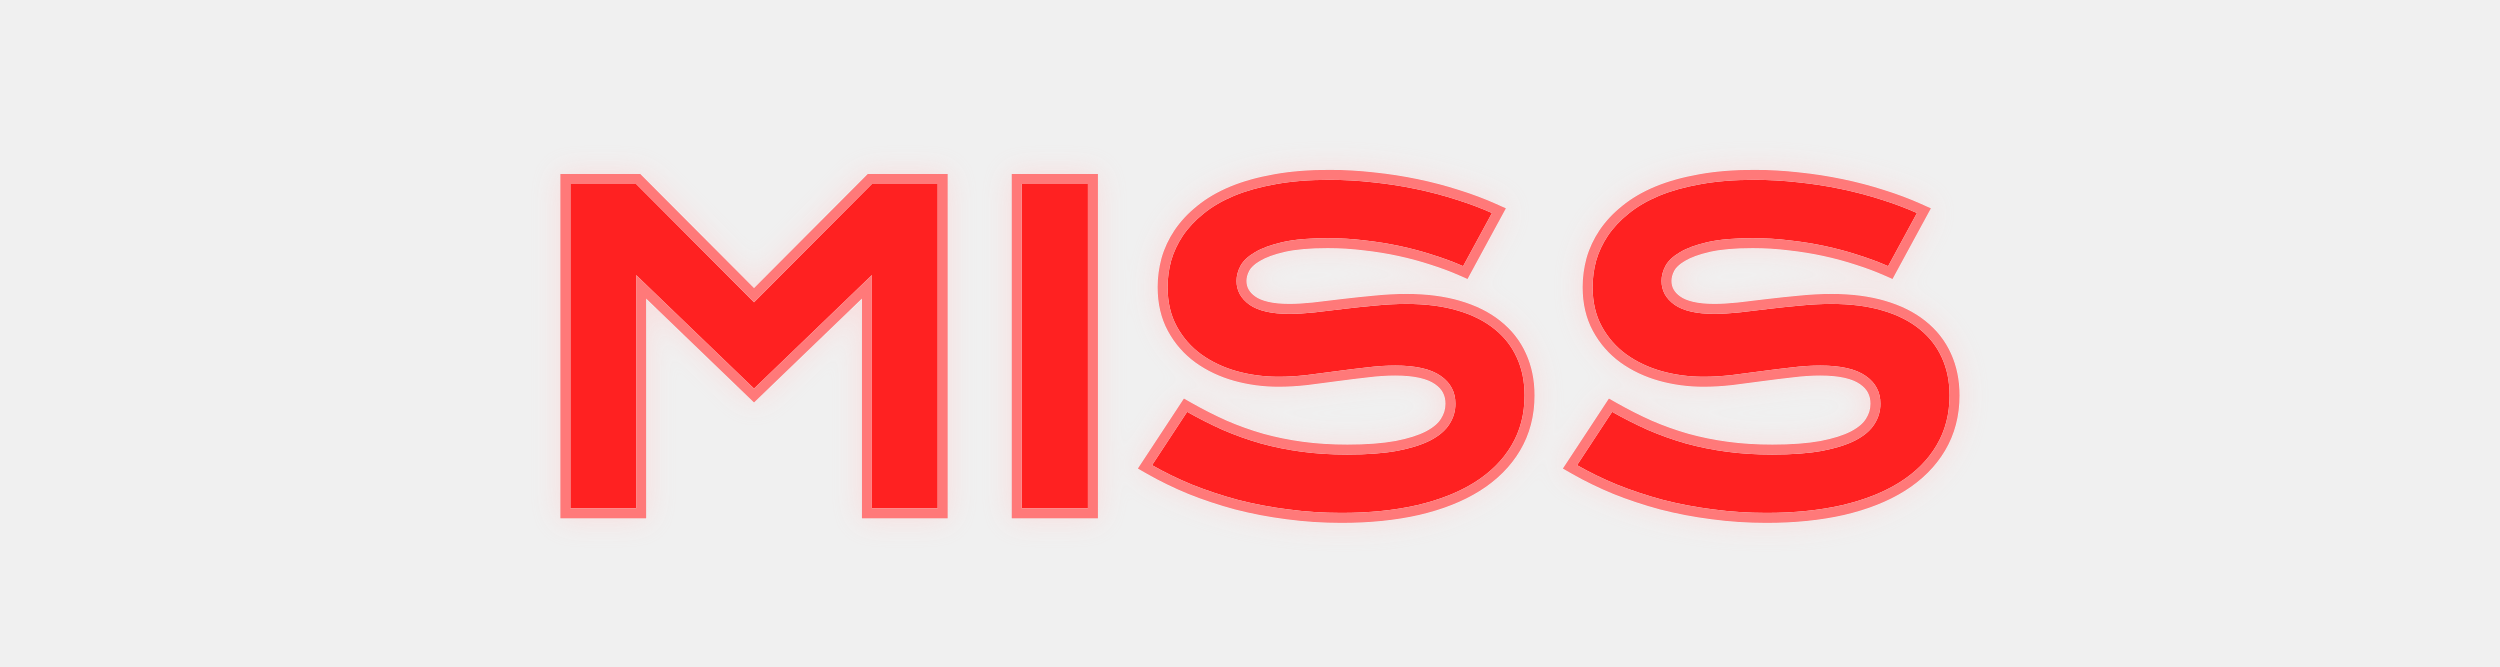
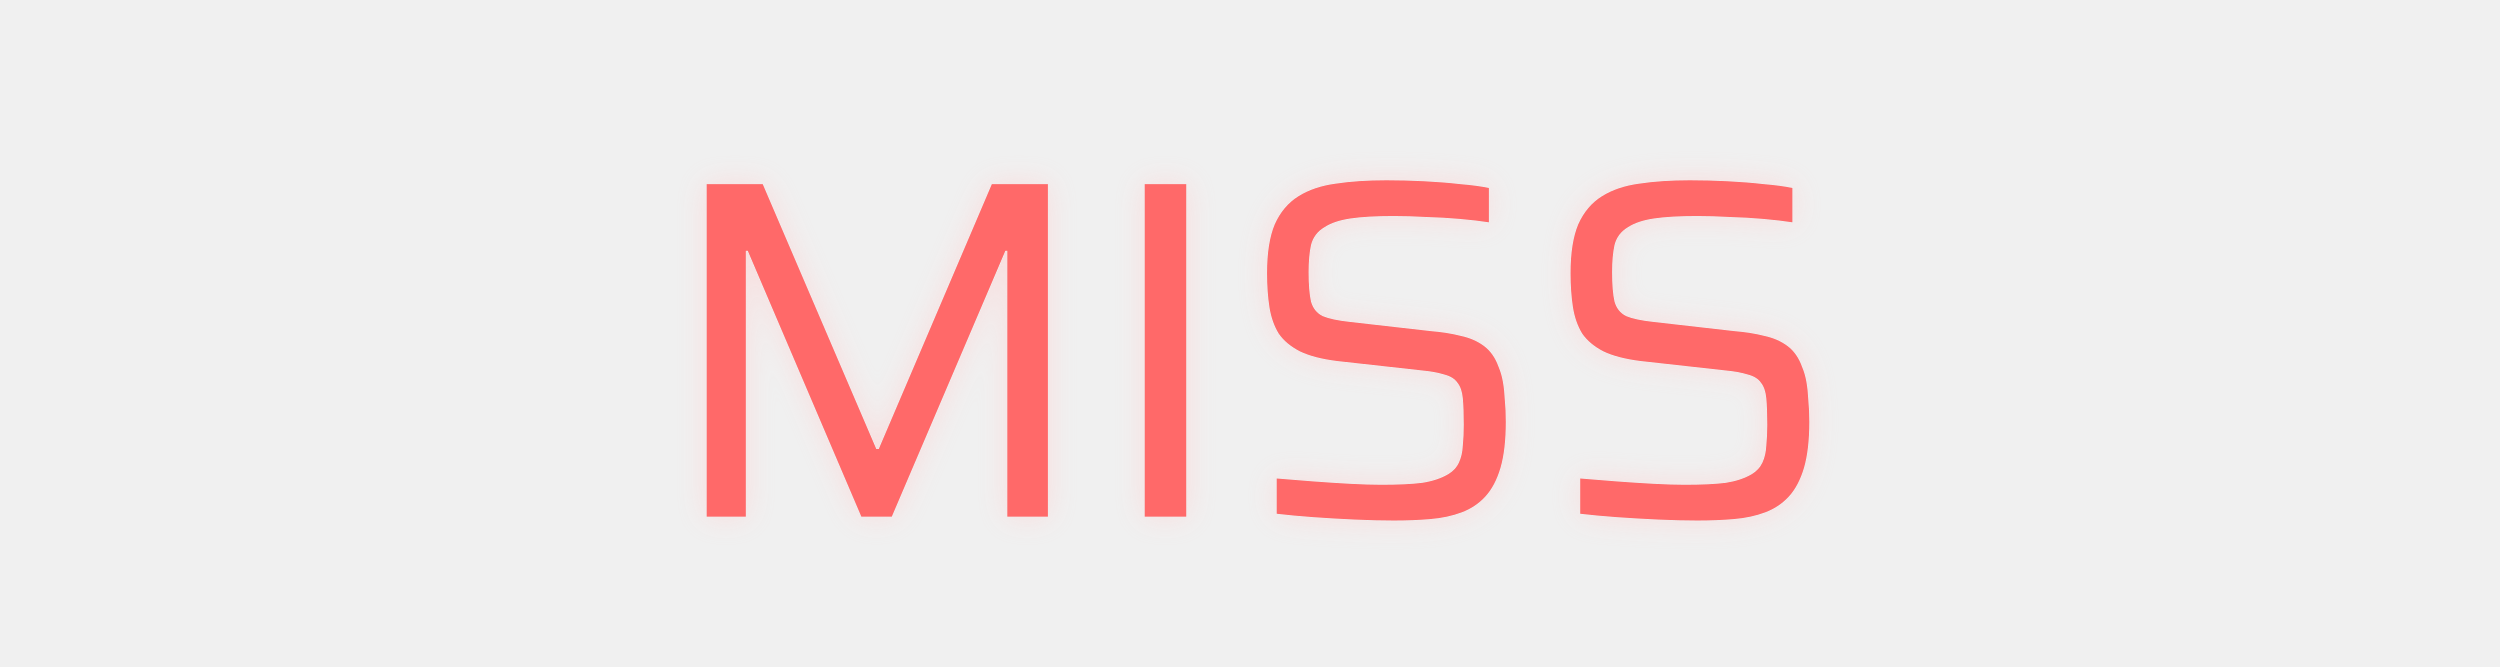
<svg xmlns="http://www.w3.org/2000/svg" width="300" height="80" viewBox="0 0 300 80" fill="none">
  <g filter="url(#filter0_d_149_18)">
-     <mask id="path-1-outside-1_149_18" maskUnits="userSpaceOnUse" x="67" y="20" width="169" height="43" fill="black">
-       <rect fill="white" x="67" y="20" width="169" height="43" />
-       <path d="M68.445 22.078H76.339L90.483 36.272L104.628 22.078H112.522V61H104.628V33.01L90.483 46.631L76.339 33.01V61H68.445V22.078ZM122.607 22.078H130.551V61H122.607V22.078ZM142.455 49.42C143.866 50.217 145.293 50.94 146.738 51.587C148.199 52.218 149.709 52.757 151.27 53.206C152.831 53.637 154.466 53.969 156.176 54.202C157.902 54.434 159.737 54.55 161.679 54.55C164.02 54.55 166.012 54.401 167.656 54.102C169.299 53.787 170.636 53.363 171.665 52.832C172.711 52.284 173.466 51.637 173.931 50.89C174.413 50.143 174.653 49.329 174.653 48.449C174.653 47.038 174.064 45.926 172.885 45.112C171.707 44.282 169.889 43.867 167.432 43.867C166.353 43.867 165.215 43.942 164.02 44.091C162.825 44.224 161.613 44.373 160.384 44.54C159.172 44.706 157.969 44.863 156.773 45.013C155.595 45.145 154.482 45.212 153.437 45.212C151.693 45.212 150.017 44.988 148.406 44.54C146.812 44.091 145.393 43.419 144.148 42.523C142.919 41.626 141.94 40.505 141.209 39.161C140.479 37.816 140.114 36.247 140.114 34.454C140.114 33.392 140.255 32.337 140.537 31.291C140.836 30.246 141.301 29.25 141.932 28.303C142.579 27.34 143.409 26.452 144.422 25.639C145.435 24.809 146.655 24.095 148.083 23.497C149.527 22.899 151.187 22.435 153.063 22.102C154.956 21.754 157.105 21.58 159.513 21.58C161.256 21.58 163.007 21.679 164.767 21.878C166.527 22.061 168.237 22.327 169.897 22.675C171.574 23.024 173.184 23.447 174.728 23.945C176.272 24.427 177.708 24.966 179.036 25.564L175.575 31.939C174.479 31.457 173.3 31.018 172.039 30.619C170.777 30.204 169.457 29.847 168.079 29.548C166.701 29.25 165.273 29.017 163.796 28.851C162.335 28.669 160.841 28.577 159.313 28.577C157.139 28.577 155.346 28.735 153.935 29.05C152.54 29.366 151.428 29.773 150.598 30.27C149.768 30.752 149.187 31.3 148.854 31.914C148.539 32.512 148.381 33.109 148.381 33.707C148.381 34.869 148.904 35.824 149.95 36.571C150.996 37.301 152.59 37.666 154.731 37.666C155.595 37.666 156.583 37.608 157.695 37.492C158.824 37.359 160.002 37.218 161.231 37.069C162.476 36.919 163.738 36.787 165.016 36.67C166.311 36.538 167.564 36.471 168.776 36.471C171.067 36.471 173.093 36.728 174.853 37.243C176.629 37.758 178.115 38.497 179.31 39.459C180.505 40.406 181.41 41.56 182.024 42.921C182.639 44.266 182.946 45.776 182.946 47.453C182.946 49.694 182.423 51.695 181.377 53.455C180.348 55.198 178.87 56.675 176.944 57.887C175.035 59.083 172.728 59.996 170.021 60.627C167.315 61.241 164.302 61.548 160.982 61.548C158.791 61.548 156.649 61.407 154.557 61.124C152.465 60.859 150.457 60.477 148.531 59.979C146.622 59.464 144.795 58.858 143.052 58.161C141.326 57.447 139.724 56.667 138.246 55.82L142.455 49.42ZM193.455 49.42C194.866 50.217 196.293 50.94 197.738 51.587C199.199 52.218 200.709 52.757 202.27 53.206C203.831 53.637 205.466 53.969 207.176 54.202C208.902 54.434 210.737 54.55 212.679 54.55C215.02 54.55 217.012 54.401 218.656 54.102C220.299 53.787 221.636 53.363 222.665 52.832C223.711 52.284 224.466 51.637 224.931 50.89C225.413 50.143 225.653 49.329 225.653 48.449C225.653 47.038 225.064 45.926 223.885 45.112C222.707 44.282 220.889 43.867 218.432 43.867C217.353 43.867 216.215 43.942 215.02 44.091C213.825 44.224 212.613 44.373 211.384 44.54C210.172 44.706 208.969 44.863 207.773 45.013C206.595 45.145 205.482 45.212 204.437 45.212C202.693 45.212 201.017 44.988 199.406 44.54C197.812 44.091 196.393 43.419 195.148 42.523C193.919 41.626 192.94 40.505 192.209 39.161C191.479 37.816 191.114 36.247 191.114 34.454C191.114 33.392 191.255 32.337 191.537 31.291C191.836 30.246 192.301 29.25 192.932 28.303C193.579 27.34 194.409 26.452 195.422 25.639C196.435 24.809 197.655 24.095 199.083 23.497C200.527 22.899 202.187 22.435 204.063 22.102C205.956 21.754 208.105 21.58 210.513 21.58C212.256 21.58 214.007 21.679 215.767 21.878C217.527 22.061 219.237 22.327 220.897 22.675C222.574 23.024 224.184 23.447 225.728 23.945C227.272 24.427 228.708 24.966 230.036 25.564L226.575 31.939C225.479 31.457 224.3 31.018 223.039 30.619C221.777 30.204 220.457 29.847 219.079 29.548C217.701 29.25 216.273 29.017 214.796 28.851C213.335 28.669 211.841 28.577 210.313 28.577C208.139 28.577 206.346 28.735 204.935 29.05C203.54 29.366 202.428 29.773 201.598 30.27C200.768 30.752 200.187 31.3 199.854 31.914C199.539 32.512 199.381 33.109 199.381 33.707C199.381 34.869 199.904 35.824 200.95 36.571C201.996 37.301 203.59 37.666 205.731 37.666C206.595 37.666 207.583 37.608 208.695 37.492C209.824 37.359 211.002 37.218 212.231 37.069C213.476 36.919 214.738 36.787 216.016 36.67C217.311 36.538 218.564 36.471 219.776 36.471C222.067 36.471 224.093 36.728 225.853 37.243C227.629 37.758 229.115 38.497 230.31 39.459C231.505 40.406 232.41 41.56 233.024 42.921C233.639 44.266 233.946 45.776 233.946 47.453C233.946 49.694 233.423 51.695 232.377 53.455C231.348 55.198 229.87 56.675 227.944 57.887C226.035 59.083 223.728 59.996 221.021 60.627C218.315 61.241 215.302 61.548 211.982 61.548C209.791 61.548 207.649 61.407 205.557 61.124C203.465 60.859 201.457 60.477 199.531 59.979C197.622 59.464 195.795 58.858 194.052 58.161C192.326 57.447 190.724 56.667 189.246 55.82L193.455 49.42Z" />
-     </mask>
-     <path d="M68.445 22.078H76.339L90.483 36.272L104.628 22.078H112.522V61H104.628V33.01L90.483 46.631L76.339 33.01V61H68.445V22.078ZM122.607 22.078H130.551V61H122.607V22.078ZM142.455 49.42C143.866 50.217 145.293 50.94 146.738 51.587C148.199 52.218 149.709 52.757 151.27 53.206C152.831 53.637 154.466 53.969 156.176 54.202C157.902 54.434 159.737 54.55 161.679 54.55C164.02 54.55 166.012 54.401 167.656 54.102C169.299 53.787 170.636 53.363 171.665 52.832C172.711 52.284 173.466 51.637 173.931 50.89C174.413 50.143 174.653 49.329 174.653 48.449C174.653 47.038 174.064 45.926 172.885 45.112C171.707 44.282 169.889 43.867 167.432 43.867C166.353 43.867 165.215 43.942 164.02 44.091C162.825 44.224 161.613 44.373 160.384 44.54C159.172 44.706 157.969 44.863 156.773 45.013C155.595 45.145 154.482 45.212 153.437 45.212C151.693 45.212 150.017 44.988 148.406 44.54C146.812 44.091 145.393 43.419 144.148 42.523C142.919 41.626 141.94 40.505 141.209 39.161C140.479 37.816 140.114 36.247 140.114 34.454C140.114 33.392 140.255 32.337 140.537 31.291C140.836 30.246 141.301 29.25 141.932 28.303C142.579 27.34 143.409 26.452 144.422 25.639C145.435 24.809 146.655 24.095 148.083 23.497C149.527 22.899 151.187 22.435 153.063 22.102C154.956 21.754 157.105 21.58 159.513 21.58C161.256 21.58 163.007 21.679 164.767 21.878C166.527 22.061 168.237 22.327 169.897 22.675C171.574 23.024 173.184 23.447 174.728 23.945C176.272 24.427 177.708 24.966 179.036 25.564L175.575 31.939C174.479 31.457 173.3 31.018 172.039 30.619C170.777 30.204 169.457 29.847 168.079 29.548C166.701 29.25 165.273 29.017 163.796 28.851C162.335 28.669 160.841 28.577 159.313 28.577C157.139 28.577 155.346 28.735 153.935 29.05C152.54 29.366 151.428 29.773 150.598 30.27C149.768 30.752 149.187 31.3 148.854 31.914C148.539 32.512 148.381 33.109 148.381 33.707C148.381 34.869 148.904 35.824 149.95 36.571C150.996 37.301 152.59 37.666 154.731 37.666C155.595 37.666 156.583 37.608 157.695 37.492C158.824 37.359 160.002 37.218 161.231 37.069C162.476 36.919 163.738 36.787 165.016 36.67C166.311 36.538 167.564 36.471 168.776 36.471C171.067 36.471 173.093 36.728 174.853 37.243C176.629 37.758 178.115 38.497 179.31 39.459C180.505 40.406 181.41 41.56 182.024 42.921C182.639 44.266 182.946 45.776 182.946 47.453C182.946 49.694 182.423 51.695 181.377 53.455C180.348 55.198 178.87 56.675 176.944 57.887C175.035 59.083 172.728 59.996 170.021 60.627C167.315 61.241 164.302 61.548 160.982 61.548C158.791 61.548 156.649 61.407 154.557 61.124C152.465 60.859 150.457 60.477 148.531 59.979C146.622 59.464 144.795 58.858 143.052 58.161C141.326 57.447 139.724 56.667 138.246 55.82L142.455 49.42ZM193.455 49.42C194.866 50.217 196.293 50.94 197.738 51.587C199.199 52.218 200.709 52.757 202.27 53.206C203.831 53.637 205.466 53.969 207.176 54.202C208.902 54.434 210.737 54.55 212.679 54.55C215.02 54.55 217.012 54.401 218.656 54.102C220.299 53.787 221.636 53.363 222.665 52.832C223.711 52.284 224.466 51.637 224.931 50.89C225.413 50.143 225.653 49.329 225.653 48.449C225.653 47.038 225.064 45.926 223.885 45.112C222.707 44.282 220.889 43.867 218.432 43.867C217.353 43.867 216.215 43.942 215.02 44.091C213.825 44.224 212.613 44.373 211.384 44.54C210.172 44.706 208.969 44.863 207.773 45.013C206.595 45.145 205.482 45.212 204.437 45.212C202.693 45.212 201.017 44.988 199.406 44.54C197.812 44.091 196.393 43.419 195.148 42.523C193.919 41.626 192.94 40.505 192.209 39.161C191.479 37.816 191.114 36.247 191.114 34.454C191.114 33.392 191.255 32.337 191.537 31.291C191.836 30.246 192.301 29.25 192.932 28.303C193.579 27.34 194.409 26.452 195.422 25.639C196.435 24.809 197.655 24.095 199.083 23.497C200.527 22.899 202.187 22.435 204.063 22.102C205.956 21.754 208.105 21.58 210.513 21.58C212.256 21.58 214.007 21.679 215.767 21.878C217.527 22.061 219.237 22.327 220.897 22.675C222.574 23.024 224.184 23.447 225.728 23.945C227.272 24.427 228.708 24.966 230.036 25.564L226.575 31.939C225.479 31.457 224.3 31.018 223.039 30.619C221.777 30.204 220.457 29.847 219.079 29.548C217.701 29.25 216.273 29.017 214.796 28.851C213.335 28.669 211.841 28.577 210.313 28.577C208.139 28.577 206.346 28.735 204.935 29.05C203.54 29.366 202.428 29.773 201.598 30.27C200.768 30.752 200.187 31.3 199.854 31.914C199.539 32.512 199.381 33.109 199.381 33.707C199.381 34.869 199.904 35.824 200.95 36.571C201.996 37.301 203.59 37.666 205.731 37.666C206.595 37.666 207.583 37.608 208.695 37.492C209.824 37.359 211.002 37.218 212.231 37.069C213.476 36.919 214.738 36.787 216.016 36.67C217.311 36.538 218.564 36.471 219.776 36.471C222.067 36.471 224.093 36.728 225.853 37.243C227.629 37.758 229.115 38.497 230.31 39.459C231.505 40.406 232.41 41.56 233.024 42.921C233.639 44.266 233.946 45.776 233.946 47.453C233.946 49.694 233.423 51.695 232.377 53.455C231.348 55.198 229.87 56.675 227.944 57.887C226.035 59.083 223.728 59.996 221.021 60.627C218.315 61.241 215.302 61.548 211.982 61.548C209.791 61.548 207.649 61.407 205.557 61.124C203.465 60.859 201.457 60.477 199.531 59.979C197.622 59.464 195.795 58.858 194.052 58.161C192.326 57.447 190.724 56.667 189.246 55.82L193.455 49.42Z" fill="#FF2121" />
-     <path d="M68.445 22.078V20.878H67.245V22.078H68.445ZM76.339 22.078L77.189 21.231L76.837 20.878H76.339V22.078ZM90.483 36.272L89.633 37.119L90.483 37.972L91.333 37.119L90.483 36.272ZM104.628 22.078V20.878H104.13L103.778 21.231L104.628 22.078ZM112.522 22.078H113.722V20.878H112.522V22.078ZM112.522 61V62.2H113.722V61H112.522ZM104.628 61H103.428V62.2H104.628V61ZM104.628 33.01H105.828V30.188L103.796 32.145L104.628 33.01ZM90.483 46.631L89.651 47.496L90.483 48.297L91.316 47.496L90.483 46.631ZM76.339 33.01L77.171 32.145L75.139 30.188V33.01H76.339ZM76.339 61V62.2H77.539V61H76.339ZM68.445 61H67.245V62.2H68.445V61ZM68.445 22.078V23.278H76.339V22.078V20.878H68.445V22.078ZM76.339 22.078L75.489 22.925L89.633 37.119L90.483 36.272L91.333 35.425L77.189 21.231L76.339 22.078ZM90.483 36.272L91.333 37.119L105.478 22.925L104.628 22.078L103.778 21.231L89.633 35.425L90.483 36.272ZM104.628 22.078V23.278H112.522V22.078V20.878H104.628V22.078ZM112.522 22.078H111.322V61H112.522H113.722V22.078H112.522ZM112.522 61V59.8H104.628V61V62.2H112.522V61ZM104.628 61H105.828V33.01H104.628H103.428V61H104.628ZM104.628 33.01L103.796 32.145L89.651 45.767L90.483 46.631L91.316 47.496L105.46 33.874L104.628 33.01ZM90.483 46.631L91.316 45.767L77.171 32.145L76.339 33.01L75.507 33.874L89.651 47.496L90.483 46.631ZM76.339 33.01H75.139V61H76.339H77.539V33.01H76.339ZM76.339 61V59.8H68.445V61V62.2H76.339V61ZM68.445 61H69.645V22.078H68.445H67.245V61H68.445ZM122.607 22.078V20.878H121.407V22.078H122.607ZM130.551 22.078H131.751V20.878H130.551V22.078ZM130.551 61V62.2H131.751V61H130.551ZM122.607 61H121.407V62.2H122.607V61ZM122.607 22.078V23.278H130.551V22.078V20.878H122.607V22.078ZM130.551 22.078H129.351V61H130.551H131.751V22.078H130.551ZM130.551 61V59.8H122.607V61V62.2H130.551V61ZM122.607 61H123.807V22.078H122.607H121.407V61H122.607ZM142.455 49.42L143.045 48.376L142.068 47.824L141.452 48.761L142.455 49.42ZM146.738 51.587L146.247 52.682L146.254 52.685L146.262 52.689L146.738 51.587ZM151.27 53.206L150.939 54.359L150.95 54.362L151.27 53.206ZM156.176 54.202L156.014 55.391L156.016 55.391L156.176 54.202ZM167.656 54.102L167.87 55.283L167.882 55.281L167.656 54.102ZM171.665 52.832L172.215 53.898L172.222 53.895L171.665 52.832ZM173.931 50.89L172.922 50.24L172.917 50.248L172.912 50.256L173.931 50.89ZM172.885 45.112L172.194 46.093L172.204 46.1L172.885 45.112ZM164.02 44.091L164.153 45.284L164.161 45.283L164.169 45.282L164.02 44.091ZM160.384 44.54L160.224 43.35L160.221 43.351L160.384 44.54ZM156.773 45.013L156.908 46.205L156.915 46.204L156.922 46.203L156.773 45.013ZM148.406 44.54L148.081 45.695L148.084 45.696L148.406 44.54ZM144.148 42.523L143.441 43.492L143.447 43.496L144.148 42.523ZM140.537 31.291L139.383 30.962L139.381 30.97L139.379 30.979L140.537 31.291ZM141.932 28.303L140.936 27.634L140.933 27.638L141.932 28.303ZM144.422 25.639L145.173 26.574L145.183 26.567L144.422 25.639ZM148.083 23.497L147.624 22.388L147.619 22.39L148.083 23.497ZM153.063 22.102L153.272 23.284L153.28 23.283L153.063 22.102ZM164.767 21.878L164.632 23.071L164.643 23.072L164.767 21.878ZM169.897 22.675L169.65 23.85L169.653 23.85L169.897 22.675ZM174.728 23.945L174.36 25.087L174.371 25.091L174.728 23.945ZM179.036 25.564L180.091 26.137L180.708 25L179.529 24.47L179.036 25.564ZM175.575 31.939L175.092 33.038L176.103 33.482L176.629 32.512L175.575 31.939ZM172.039 30.619L171.664 31.759L171.67 31.761L171.677 31.763L172.039 30.619ZM163.796 28.851L163.647 30.042L163.654 30.043L163.662 30.044L163.796 28.851ZM153.935 29.05L153.673 27.879L153.67 27.88L153.935 29.05ZM150.598 30.27L151.2 31.308L151.207 31.304L151.215 31.299L150.598 30.27ZM148.854 31.914L147.799 31.343L147.793 31.354L148.854 31.914ZM149.95 36.571L149.253 37.547L149.263 37.555L149.95 36.571ZM157.695 37.492L157.82 38.686L157.827 38.685L157.835 38.684L157.695 37.492ZM161.231 37.069L161.088 35.877L161.086 35.878L161.231 37.069ZM165.016 36.67L165.125 37.866L165.139 37.864L165.016 36.67ZM174.853 37.243L174.516 38.395L174.519 38.396L174.853 37.243ZM179.31 39.459L178.557 40.394L178.565 40.4L179.31 39.459ZM182.024 42.921L180.931 43.414L180.933 43.419L182.024 42.921ZM181.377 53.455L180.345 52.842L180.344 52.844L181.377 53.455ZM176.944 57.887L177.581 58.904L177.583 58.903L176.944 57.887ZM170.021 60.627L170.287 61.797L170.294 61.795L170.021 60.627ZM154.557 61.124L154.718 59.935L154.708 59.934L154.557 61.124ZM148.531 59.979L148.218 61.138L148.23 61.141L148.531 59.979ZM143.052 58.161L142.594 59.27L142.607 59.275L143.052 58.161ZM138.246 55.82L137.243 55.161L136.542 56.227L137.649 56.861L138.246 55.82ZM142.455 49.42L141.865 50.465C143.307 51.28 144.768 52.019 146.247 52.682L146.738 51.587L147.229 50.492C145.819 49.86 144.424 49.155 143.045 48.376L142.455 49.42ZM146.738 51.587L146.262 52.689C147.771 53.34 149.33 53.897 150.939 54.359L151.27 53.206L151.601 52.052C150.089 51.618 148.627 51.095 147.214 50.485L146.738 51.587ZM151.27 53.206L150.95 54.362C152.566 54.809 154.254 55.151 156.014 55.391L156.176 54.202L156.337 53.013C154.677 52.787 153.095 52.465 151.59 52.049L151.27 53.206ZM156.176 54.202L156.016 55.391C157.801 55.631 159.689 55.75 161.679 55.75V54.55V53.35C159.784 53.35 158.004 53.237 156.336 53.012L156.176 54.202ZM161.679 54.55V55.75C164.066 55.75 166.134 55.598 167.87 55.283L167.656 54.102L167.441 52.921C165.89 53.203 163.974 53.35 161.679 53.35V54.55ZM167.656 54.102L167.882 55.281C169.593 54.952 171.05 54.5 172.215 53.898L171.665 52.832L171.115 51.766C170.222 52.227 169.006 52.621 167.43 52.924L167.656 54.102ZM171.665 52.832L172.222 53.895C173.395 53.281 174.34 52.504 174.95 51.524L173.931 50.89L172.912 50.256C172.593 50.769 172.027 51.288 171.108 51.769L171.665 52.832ZM173.931 50.89L174.94 51.54C175.545 50.601 175.853 49.562 175.853 48.449H174.653H173.453C173.453 49.096 173.28 49.684 172.922 50.24L173.931 50.89ZM174.653 48.449H175.853C175.853 46.637 175.064 45.158 173.567 44.125L172.885 45.112L172.204 46.1C173.064 46.693 173.453 47.44 173.453 48.449H174.653ZM172.885 45.112L173.576 44.131C172.097 43.09 169.98 42.667 167.432 42.667V43.867V45.067C169.797 45.067 171.316 45.475 172.194 46.093L172.885 45.112ZM167.432 43.867V42.667C166.297 42.667 165.11 42.746 163.871 42.901L164.02 44.091L164.169 45.282C165.32 45.138 166.408 45.067 167.432 45.067V43.867ZM164.02 44.091L163.888 42.899C162.682 43.032 161.461 43.183 160.224 43.35L160.384 44.54L160.545 45.729C161.764 45.564 162.967 45.416 164.153 45.284L164.02 44.091ZM160.384 44.54L160.221 43.351C159.014 43.516 157.815 43.673 156.625 43.822L156.773 45.013L156.922 46.203C158.122 46.053 159.331 45.895 160.547 45.728L160.384 44.54ZM156.773 45.013L156.639 43.82C155.499 43.949 154.432 44.012 153.437 44.012V45.212V46.412C154.533 46.412 155.69 46.342 156.908 46.205L156.773 45.013ZM153.437 45.212V44.012C151.797 44.012 150.229 43.801 148.728 43.383L148.406 44.54L148.084 45.696C149.804 46.174 151.589 46.412 153.437 46.412V45.212ZM148.406 44.54L148.731 43.384C147.262 42.971 145.972 42.357 144.849 41.549L144.148 42.523L143.447 43.496C144.814 44.481 146.363 45.212 148.081 45.695L148.406 44.54ZM144.148 42.523L144.855 41.553C143.771 40.762 142.91 39.777 142.264 38.588L141.209 39.161L140.155 39.733C140.97 41.233 142.067 42.49 143.441 43.492L144.148 42.523ZM141.209 39.161L142.264 38.588C141.644 37.447 141.314 36.081 141.314 34.454H140.114H138.914C138.914 36.413 139.314 38.185 140.155 39.733L141.209 39.161ZM140.114 34.454H141.314C141.314 33.499 141.44 32.55 141.696 31.604L140.537 31.291L139.379 30.979C139.069 32.125 138.914 33.284 138.914 34.454H140.114ZM140.537 31.291L141.691 31.621C141.954 30.7 142.365 29.817 142.93 28.969L141.932 28.303L140.933 27.638C140.237 28.682 139.718 29.791 139.383 30.962L140.537 31.291ZM141.932 28.303L142.927 28.973C143.5 28.122 144.244 27.321 145.173 26.574L144.422 25.639L143.67 24.703C142.574 25.584 141.658 26.559 140.936 27.634L141.932 28.303ZM144.422 25.639L145.183 26.567C146.091 25.822 147.206 25.165 148.546 24.604L148.083 23.497L147.619 22.39C146.103 23.025 144.778 23.795 143.661 24.711L144.422 25.639ZM148.083 23.497L148.541 24.606C149.89 24.048 151.464 23.604 153.272 23.284L153.063 22.102L152.854 20.921C150.91 21.265 149.164 21.751 147.624 22.388L148.083 23.497ZM153.063 22.102L153.28 23.283C155.086 22.95 157.161 22.78 159.513 22.78V21.58V20.38C157.05 20.38 154.825 20.558 152.846 20.922L153.063 22.102ZM159.513 21.58V22.78C161.21 22.78 162.916 22.877 164.632 23.071L164.767 21.878L164.902 20.686C163.098 20.482 161.302 20.38 159.513 20.38V21.58ZM164.767 21.878L164.643 23.072C166.364 23.25 168.032 23.51 169.65 23.85L169.897 22.675L170.144 21.501C168.441 21.143 166.69 20.872 164.891 20.685L164.767 21.878ZM169.897 22.675L169.653 23.85C171.29 24.191 172.859 24.603 174.36 25.087L174.728 23.945L175.096 22.803C173.51 22.291 171.858 21.857 170.141 21.5L169.897 22.675ZM174.728 23.945L174.371 25.091C175.874 25.559 177.264 26.082 178.544 26.658L179.036 25.564L179.529 24.47C178.152 23.85 176.67 23.294 175.085 22.8L174.728 23.945ZM179.036 25.564L177.982 24.991L174.52 31.366L175.575 31.939L176.629 32.512L180.091 26.137L179.036 25.564ZM175.575 31.939L176.057 30.84C174.918 30.34 173.699 29.885 172.4 29.475L172.039 30.619L171.677 31.763C172.902 32.15 174.04 32.575 175.092 33.038L175.575 31.939ZM172.039 30.619L172.414 29.479C171.11 29.05 169.75 28.683 168.333 28.376L168.079 29.548L167.825 30.721C169.164 31.012 170.444 31.358 171.664 31.759L172.039 30.619ZM168.079 29.548L168.333 28.376C166.914 28.068 165.446 27.829 163.93 27.659L163.796 28.851L163.662 30.044C165.101 30.205 166.489 30.431 167.825 30.721L168.079 29.548ZM163.796 28.851L163.945 27.66C162.433 27.471 160.889 27.377 159.313 27.377V28.577V29.777C160.793 29.777 162.237 29.866 163.647 30.042L163.796 28.851ZM159.313 28.577V27.377C157.09 27.377 155.201 27.538 153.673 27.879L153.935 29.05L154.196 30.221C155.49 29.932 157.187 29.777 159.313 29.777V28.577ZM153.935 29.05L153.67 27.88C152.204 28.211 150.958 28.655 149.98 29.241L150.598 30.27L151.215 31.299C151.897 30.89 152.876 30.52 154.199 30.221L153.935 29.05ZM150.598 30.27L149.996 29.233C149.043 29.785 148.268 30.475 147.799 31.343L148.854 31.914L149.91 32.485C150.105 32.125 150.492 31.719 151.2 31.308L150.598 30.27ZM148.854 31.914L147.793 31.354C147.399 32.101 147.181 32.89 147.181 33.707H148.381H149.581C149.581 33.329 149.679 32.922 149.916 32.474L148.854 31.914ZM148.381 33.707H147.181C147.181 35.302 147.93 36.603 149.253 37.547L149.95 36.571L150.648 35.594C149.878 35.045 149.581 34.436 149.581 33.707H148.381ZM149.95 36.571L149.263 37.555C150.606 38.492 152.494 38.867 154.731 38.867V37.666V36.467C152.685 36.467 151.386 36.11 150.637 35.587L149.95 36.571ZM154.731 37.666V38.867C155.646 38.867 156.677 38.805 157.82 38.686L157.695 37.492L157.57 36.299C156.488 36.412 155.543 36.467 154.731 36.467V37.666ZM157.695 37.492L157.835 38.684C158.966 38.551 160.146 38.41 161.376 38.26L161.231 37.069L161.086 35.878C159.859 36.027 158.682 36.168 157.555 36.3L157.695 37.492ZM161.231 37.069L161.374 38.26C162.607 38.112 163.858 37.981 165.125 37.865L165.016 36.67L164.907 35.475C163.618 35.593 162.345 35.727 161.088 35.877L161.231 37.069ZM165.016 36.67L165.139 37.864C166.396 37.735 167.608 37.671 168.776 37.671V36.471V35.271C167.521 35.271 166.226 35.34 164.894 35.477L165.016 36.67ZM168.776 36.471V37.671C170.98 37.671 172.889 37.919 174.516 38.395L174.853 37.243L175.189 36.091C173.297 35.538 171.154 35.271 168.776 35.271V36.471ZM174.853 37.243L174.519 38.396C176.173 38.875 177.508 39.549 178.557 40.394L179.31 39.459L180.063 38.525C178.721 37.444 177.085 36.641 175.186 36.091L174.853 37.243ZM179.31 39.459L178.565 40.4C179.613 41.23 180.397 42.232 180.931 43.414L182.024 42.921L183.118 42.427C182.423 40.887 181.397 39.581 180.055 38.519L179.31 39.459ZM182.024 42.921L180.933 43.419C181.467 44.588 181.746 45.925 181.746 47.453H182.946H184.146C184.146 45.627 183.811 43.943 183.116 42.422L182.024 42.921ZM182.946 47.453H181.746C181.746 49.5 181.271 51.285 180.345 52.842L181.377 53.455L182.409 54.068C183.575 52.105 184.146 49.889 184.146 47.453H182.946ZM181.377 53.455L180.344 52.844C179.423 54.404 178.089 55.749 176.305 56.872L176.944 57.887L177.583 58.903C179.651 57.602 181.272 55.992 182.41 54.065L181.377 53.455ZM176.944 57.887L176.308 56.87C174.533 57.981 172.355 58.85 169.749 59.458L170.021 60.627L170.294 61.795C173.1 61.141 175.537 60.184 177.581 58.904L176.944 57.887ZM170.021 60.627L169.756 59.456C167.152 60.047 164.23 60.348 160.982 60.348V61.548V62.748C164.375 62.748 167.479 62.434 170.287 61.797L170.021 60.627ZM160.982 61.548V60.348C158.842 60.348 156.754 60.21 154.718 59.935L154.557 61.124L154.397 62.314C156.544 62.603 158.739 62.748 160.982 62.748V61.548ZM154.557 61.124L154.708 59.934C152.664 59.675 150.705 59.302 148.831 58.817L148.531 59.979L148.23 61.141C150.208 61.652 152.267 62.043 154.406 62.315L154.557 61.124ZM148.531 59.979L148.843 58.82C146.977 58.317 145.195 57.726 143.498 57.047L143.052 58.161L142.607 59.275C144.396 59.991 146.266 60.611 148.218 61.138L148.531 59.979ZM143.052 58.161L143.511 57.052C141.827 56.356 140.272 55.598 138.843 54.779L138.246 55.82L137.649 56.861C139.176 57.736 140.824 58.538 142.594 59.27L143.052 58.161ZM138.246 55.82L139.249 56.48L143.457 50.08L142.455 49.42L141.452 48.761L137.243 55.161L138.246 55.82ZM193.455 49.42L194.045 48.376L193.068 47.824L192.452 48.761L193.455 49.42ZM197.738 51.587L197.247 52.682L197.254 52.685L197.262 52.689L197.738 51.587ZM202.27 53.206L201.939 54.359L201.95 54.362L202.27 53.206ZM207.176 54.202L207.014 55.391L207.016 55.391L207.176 54.202ZM218.656 54.102L218.87 55.283L218.882 55.281L218.656 54.102ZM222.665 52.832L223.215 53.898L223.222 53.895L222.665 52.832ZM224.931 50.89L223.922 50.24L223.917 50.248L223.912 50.256L224.931 50.89ZM223.885 45.112L223.194 46.093L223.204 46.1L223.885 45.112ZM215.02 44.091L215.153 45.284L215.161 45.283L215.169 45.282L215.02 44.091ZM211.384 44.54L211.224 43.35L211.221 43.351L211.384 44.54ZM207.773 45.013L207.908 46.205L207.915 46.204L207.922 46.203L207.773 45.013ZM199.406 44.54L199.081 45.695L199.084 45.696L199.406 44.54ZM195.148 42.523L194.441 43.492L194.447 43.496L195.148 42.523ZM191.537 31.291L190.383 30.962L190.381 30.97L190.379 30.979L191.537 31.291ZM192.932 28.303L191.936 27.634L191.933 27.638L192.932 28.303ZM195.422 25.639L196.173 26.574L196.183 26.567L195.422 25.639ZM199.083 23.497L198.624 22.388L198.619 22.39L199.083 23.497ZM204.063 22.102L204.272 23.284L204.28 23.283L204.063 22.102ZM215.767 21.878L215.632 23.071L215.643 23.072L215.767 21.878ZM220.897 22.675L220.65 23.85L220.653 23.85L220.897 22.675ZM225.728 23.945L225.36 25.087L225.371 25.091L225.728 23.945ZM230.036 25.564L231.091 26.137L231.708 25L230.529 24.47L230.036 25.564ZM226.575 31.939L226.092 33.038L227.103 33.482L227.629 32.512L226.575 31.939ZM223.039 30.619L222.664 31.759L222.67 31.761L222.677 31.763L223.039 30.619ZM214.796 28.851L214.647 30.042L214.654 30.043L214.662 30.044L214.796 28.851ZM204.935 29.05L204.673 27.879L204.67 27.88L204.935 29.05ZM201.598 30.27L202.2 31.308L202.207 31.304L202.215 31.299L201.598 30.27ZM199.854 31.914L198.799 31.343L198.793 31.354L199.854 31.914ZM200.95 36.571L200.253 37.547L200.263 37.555L200.95 36.571ZM208.695 37.492L208.82 38.686L208.827 38.685L208.835 38.684L208.695 37.492ZM212.231 37.069L212.088 35.877L212.086 35.878L212.231 37.069ZM216.016 36.67L216.125 37.866L216.139 37.864L216.016 36.67ZM225.853 37.243L225.516 38.395L225.519 38.396L225.853 37.243ZM230.31 39.459L229.557 40.394L229.565 40.4L230.31 39.459ZM233.024 42.921L231.931 43.414L231.933 43.419L233.024 42.921ZM232.377 53.455L231.345 52.842L231.344 52.844L232.377 53.455ZM227.944 57.887L228.581 58.904L228.583 58.903L227.944 57.887ZM221.021 60.627L221.287 61.797L221.294 61.795L221.021 60.627ZM205.557 61.124L205.718 59.935L205.708 59.934L205.557 61.124ZM199.531 59.979L199.218 61.138L199.23 61.141L199.531 59.979ZM194.052 58.161L193.594 59.27L193.607 59.275L194.052 58.161ZM189.246 55.82L188.243 55.161L187.542 56.227L188.649 56.861L189.246 55.82ZM193.455 49.42L192.865 50.465C194.307 51.28 195.768 52.019 197.247 52.682L197.738 51.587L198.229 50.492C196.819 49.86 195.424 49.155 194.045 48.376L193.455 49.42ZM197.738 51.587L197.262 52.689C198.771 53.34 200.33 53.897 201.939 54.359L202.27 53.206L202.601 52.052C201.089 51.618 199.627 51.095 198.214 50.485L197.738 51.587ZM202.27 53.206L201.95 54.362C203.566 54.809 205.254 55.151 207.014 55.391L207.176 54.202L207.337 53.013C205.677 52.787 204.095 52.465 202.59 52.049L202.27 53.206ZM207.176 54.202L207.016 55.391C208.801 55.631 210.689 55.75 212.679 55.75V54.55V53.35C210.784 53.35 209.004 53.237 207.336 53.012L207.176 54.202ZM212.679 54.55V55.75C215.066 55.75 217.134 55.598 218.87 55.283L218.656 54.102L218.441 52.921C216.89 53.203 214.974 53.35 212.679 53.35V54.55ZM218.656 54.102L218.882 55.281C220.593 54.952 222.05 54.5 223.215 53.898L222.665 52.832L222.115 51.766C221.222 52.227 220.006 52.621 218.43 52.924L218.656 54.102ZM222.665 52.832L223.222 53.895C224.395 53.281 225.34 52.504 225.95 51.524L224.931 50.89L223.912 50.256C223.593 50.769 223.027 51.288 222.108 51.769L222.665 52.832ZM224.931 50.89L225.94 51.54C226.545 50.601 226.853 49.562 226.853 48.449H225.653H224.453C224.453 49.096 224.28 49.684 223.922 50.24L224.931 50.89ZM225.653 48.449H226.853C226.853 46.637 226.064 45.158 224.567 44.125L223.885 45.112L223.204 46.1C224.064 46.693 224.453 47.44 224.453 48.449H225.653ZM223.885 45.112L224.576 44.131C223.097 43.09 220.98 42.667 218.432 42.667V43.867V45.067C220.797 45.067 222.316 45.475 223.194 46.093L223.885 45.112ZM218.432 43.867V42.667C217.297 42.667 216.11 42.746 214.871 42.901L215.02 44.091L215.169 45.282C216.32 45.138 217.408 45.067 218.432 45.067V43.867ZM215.02 44.091L214.888 42.899C213.682 43.032 212.461 43.183 211.224 43.35L211.384 44.54L211.545 45.729C212.764 45.564 213.967 45.416 215.153 45.284L215.02 44.091ZM211.384 44.54L211.221 43.351C210.014 43.516 208.815 43.673 207.625 43.822L207.773 45.013L207.922 46.203C209.122 46.053 210.331 45.895 211.547 45.728L211.384 44.54ZM207.773 45.013L207.639 43.82C206.499 43.949 205.432 44.012 204.437 44.012V45.212V46.412C205.533 46.412 206.69 46.342 207.908 46.205L207.773 45.013ZM204.437 45.212V44.012C202.797 44.012 201.229 43.801 199.728 43.383L199.406 44.54L199.084 45.696C200.804 46.174 202.589 46.412 204.437 46.412V45.212ZM199.406 44.54L199.731 43.384C198.262 42.971 196.972 42.357 195.849 41.549L195.148 42.523L194.447 43.496C195.814 44.481 197.363 45.212 199.081 45.695L199.406 44.54ZM195.148 42.523L195.855 41.553C194.771 40.762 193.91 39.777 193.264 38.588L192.209 39.161L191.155 39.733C191.97 41.233 193.067 42.49 194.441 43.492L195.148 42.523ZM192.209 39.161L193.264 38.588C192.644 37.447 192.314 36.081 192.314 34.454H191.114H189.914C189.914 36.413 190.314 38.185 191.155 39.733L192.209 39.161ZM191.114 34.454H192.314C192.314 33.499 192.44 32.55 192.696 31.604L191.537 31.291L190.379 30.979C190.069 32.125 189.914 33.284 189.914 34.454H191.114ZM191.537 31.291L192.691 31.621C192.954 30.7 193.365 29.817 193.93 28.969L192.932 28.303L191.933 27.638C191.237 28.682 190.718 29.791 190.383 30.962L191.537 31.291ZM192.932 28.303L193.927 28.973C194.5 28.122 195.244 27.321 196.173 26.574L195.422 25.639L194.67 24.703C193.574 25.584 192.658 26.559 191.936 27.634L192.932 28.303ZM195.422 25.639L196.183 26.567C197.091 25.822 198.206 25.165 199.546 24.604L199.083 23.497L198.619 22.39C197.103 23.025 195.778 23.795 194.661 24.711L195.422 25.639ZM199.083 23.497L199.541 24.606C200.89 24.048 202.464 23.604 204.272 23.284L204.063 22.102L203.854 20.921C201.91 21.265 200.164 21.751 198.624 22.388L199.083 23.497ZM204.063 22.102L204.28 23.283C206.086 22.95 208.161 22.78 210.513 22.78V21.58V20.38C208.05 20.38 205.825 20.558 203.846 20.922L204.063 22.102ZM210.513 21.58V22.78C212.21 22.78 213.916 22.877 215.632 23.071L215.767 21.878L215.902 20.686C214.098 20.482 212.302 20.38 210.513 20.38V21.58ZM215.767 21.878L215.643 23.072C217.364 23.25 219.032 23.51 220.65 23.85L220.897 22.675L221.144 21.501C219.441 21.143 217.69 20.872 215.891 20.685L215.767 21.878ZM220.897 22.675L220.653 23.85C222.29 24.191 223.859 24.603 225.36 25.087L225.728 23.945L226.096 22.803C224.51 22.291 222.858 21.857 221.141 21.5L220.897 22.675ZM225.728 23.945L225.371 25.091C226.874 25.559 228.264 26.082 229.544 26.658L230.036 25.564L230.529 24.47C229.152 23.85 227.67 23.294 226.085 22.8L225.728 23.945ZM230.036 25.564L228.982 24.991L225.52 31.366L226.575 31.939L227.629 32.512L231.091 26.137L230.036 25.564ZM226.575 31.939L227.057 30.84C225.918 30.34 224.699 29.885 223.4 29.475L223.039 30.619L222.677 31.763C223.902 32.15 225.04 32.575 226.092 33.038L226.575 31.939ZM223.039 30.619L223.414 29.479C222.11 29.05 220.75 28.683 219.333 28.376L219.079 29.548L218.825 30.721C220.164 31.012 221.444 31.358 222.664 31.759L223.039 30.619ZM219.079 29.548L219.333 28.376C217.914 28.068 216.446 27.829 214.93 27.659L214.796 28.851L214.662 30.044C216.101 30.205 217.489 30.431 218.825 30.721L219.079 29.548ZM214.796 28.851L214.945 27.66C213.433 27.471 211.889 27.377 210.313 27.377V28.577V29.777C211.793 29.777 213.237 29.866 214.647 30.042L214.796 28.851ZM210.313 28.577V27.377C208.09 27.377 206.201 27.538 204.673 27.879L204.935 29.05L205.196 30.221C206.49 29.932 208.187 29.777 210.313 29.777V28.577ZM204.935 29.05L204.67 27.88C203.204 28.211 201.958 28.655 200.98 29.241L201.598 30.27L202.215 31.299C202.897 30.89 203.876 30.52 205.199 30.221L204.935 29.05ZM201.598 30.27L200.996 29.233C200.043 29.785 199.268 30.475 198.799 31.343L199.854 31.914L200.91 32.485C201.105 32.125 201.492 31.719 202.2 31.308L201.598 30.27ZM199.854 31.914L198.793 31.354C198.399 32.101 198.181 32.89 198.181 33.707H199.381H200.581C200.581 33.329 200.679 32.922 200.916 32.474L199.854 31.914ZM199.381 33.707H198.181C198.181 35.302 198.93 36.603 200.253 37.547L200.95 36.571L201.648 35.594C200.878 35.045 200.581 34.436 200.581 33.707H199.381ZM200.95 36.571L200.263 37.555C201.606 38.492 203.494 38.867 205.731 38.867V37.666V36.467C203.685 36.467 202.386 36.11 201.637 35.587L200.95 36.571ZM205.731 37.666V38.867C206.646 38.867 207.677 38.805 208.82 38.686L208.695 37.492L208.57 36.299C207.488 36.412 206.543 36.467 205.731 36.467V37.666ZM208.695 37.492L208.835 38.684C209.966 38.551 211.146 38.41 212.376 38.26L212.231 37.069L212.086 35.878C210.859 36.027 209.682 36.168 208.555 36.3L208.695 37.492ZM212.231 37.069L212.374 38.26C213.607 38.112 214.858 37.981 216.125 37.865L216.016 36.67L215.907 35.475C214.618 35.593 213.345 35.727 212.088 35.877L212.231 37.069ZM216.016 36.67L216.139 37.864C217.396 37.735 218.608 37.671 219.776 37.671V36.471V35.271C218.521 35.271 217.226 35.34 215.894 35.477L216.016 36.67ZM219.776 36.471V37.671C221.98 37.671 223.889 37.919 225.516 38.395L225.853 37.243L226.189 36.091C224.297 35.538 222.154 35.271 219.776 35.271V36.471ZM225.853 37.243L225.519 38.396C227.173 38.875 228.508 39.549 229.557 40.394L230.31 39.459L231.063 38.525C229.721 37.444 228.085 36.641 226.186 36.091L225.853 37.243ZM230.31 39.459L229.565 40.4C230.613 41.23 231.397 42.232 231.931 43.414L233.024 42.921L234.118 42.427C233.423 40.887 232.397 39.581 231.055 38.519L230.31 39.459ZM233.024 42.921L231.933 43.419C232.467 44.588 232.746 45.925 232.746 47.453H233.946H235.146C235.146 45.627 234.811 43.943 234.116 42.422L233.024 42.921ZM233.946 47.453H232.746C232.746 49.5 232.271 51.285 231.345 52.842L232.377 53.455L233.409 54.068C234.575 52.105 235.146 49.889 235.146 47.453H233.946ZM232.377 53.455L231.344 52.844C230.423 54.404 229.089 55.749 227.305 56.872L227.944 57.887L228.583 58.903C230.651 57.602 232.272 55.992 233.41 54.065L232.377 53.455ZM227.944 57.887L227.308 56.87C225.533 57.981 223.355 58.85 220.749 59.458L221.021 60.627L221.294 61.795C224.1 61.141 226.537 60.184 228.581 58.904L227.944 57.887ZM221.021 60.627L220.756 59.456C218.152 60.047 215.23 60.348 211.982 60.348V61.548V62.748C215.375 62.748 218.479 62.434 221.287 61.797L221.021 60.627ZM211.982 61.548V60.348C209.842 60.348 207.754 60.21 205.718 59.935L205.557 61.124L205.397 62.314C207.544 62.603 209.739 62.748 211.982 62.748V61.548ZM205.557 61.124L205.708 59.934C203.664 59.675 201.705 59.302 199.831 58.817L199.531 59.979L199.23 61.141C201.208 61.652 203.267 62.043 205.406 62.315L205.557 61.124ZM199.531 59.979L199.843 58.82C197.977 58.317 196.195 57.726 194.498 57.047L194.052 58.161L193.607 59.275C195.396 59.991 197.266 60.611 199.218 61.138L199.531 59.979ZM194.052 58.161L194.511 57.052C192.827 56.356 191.272 55.598 189.843 54.779L189.246 55.82L188.649 56.861C190.176 57.736 191.824 58.538 193.594 59.27L194.052 58.161ZM189.246 55.82L190.249 56.48L194.457 50.08L193.455 49.42L192.452 48.761L188.243 55.161L189.246 55.82Z" fill="#FF7979" mask="url(#path-1-outside-1_149_18)" />
+     <path d="M84.801 62V22.096H91.529L105.159 53.88H105.449L119.021 22.096H125.749V62H120.877V30.1H120.645L107.015 62H103.361L89.731 30.1H89.499V62H84.801ZM137.363 62V22.096H142.351V62H137.363ZM167.241 62.464C165.811 62.464 164.245 62.425 162.543 62.348C160.842 62.271 159.179 62.174 157.555 62.058C155.97 61.942 154.52 61.807 153.205 61.652V57.418C154.597 57.534 156.047 57.65 157.555 57.766C159.102 57.882 160.591 57.979 162.021 58.056C163.491 58.133 164.728 58.172 165.733 58.172C167.783 58.172 169.426 58.095 170.663 57.94C171.901 57.747 172.945 57.399 173.795 56.896C174.375 56.548 174.801 56.084 175.071 55.504C175.342 54.924 175.497 54.247 175.535 53.474C175.613 52.701 175.651 51.869 175.651 50.98C175.651 49.665 175.613 48.602 175.535 47.79C175.458 46.978 175.245 46.359 174.897 45.934C174.588 45.47 174.066 45.141 173.331 44.948C172.597 44.716 171.611 44.542 170.373 44.426L160.455 43.324C158.599 43.092 157.111 42.705 155.989 42.164C154.868 41.584 154.017 40.869 153.437 40.018C152.896 39.129 152.529 38.085 152.335 36.886C152.142 35.649 152.045 34.276 152.045 32.768C152.045 30.332 152.355 28.379 152.973 26.91C153.631 25.441 154.578 24.319 155.815 23.546C157.053 22.773 158.541 22.27 160.281 22.038C162.06 21.767 164.09 21.632 166.371 21.632C167.841 21.632 169.349 21.671 170.895 21.748C172.442 21.825 173.892 21.941 175.245 22.096C176.637 22.212 177.778 22.367 178.667 22.56V26.678C177.662 26.523 176.502 26.388 175.187 26.272C173.873 26.156 172.519 26.079 171.127 26.04C169.774 25.963 168.479 25.924 167.241 25.924C165.115 25.924 163.394 26.021 162.079 26.214C160.765 26.407 159.721 26.755 158.947 27.258C158.097 27.761 157.555 28.476 157.323 29.404C157.13 30.293 157.033 31.376 157.033 32.652C157.033 34.16 157.13 35.339 157.323 36.19C157.555 37.002 158.019 37.582 158.715 37.93C159.45 38.239 160.533 38.471 161.963 38.626L171.649 39.728C173.041 39.844 174.259 40.037 175.303 40.308C176.386 40.54 177.314 40.946 178.087 41.526C178.861 42.106 179.441 42.937 179.827 44.02C180.059 44.561 180.233 45.161 180.349 45.818C180.465 46.475 180.543 47.21 180.581 48.022C180.659 48.795 180.697 49.665 180.697 50.632C180.697 52.836 180.485 54.673 180.059 56.142C179.634 57.573 179.035 58.713 178.261 59.564C177.488 60.415 176.541 61.053 175.419 61.478C174.298 61.903 173.041 62.174 171.649 62.29C170.296 62.406 168.827 62.464 167.241 62.464ZM203.661 62.464C202.23 62.464 200.664 62.425 198.963 62.348C197.262 62.271 195.599 62.174 193.975 62.058C192.39 61.942 190.94 61.807 189.625 61.652V57.418C191.017 57.534 192.467 57.65 193.975 57.766C195.522 57.882 197.01 57.979 198.441 58.056C199.91 58.133 201.148 58.172 202.153 58.172C204.202 58.172 205.846 58.095 207.083 57.94C208.32 57.747 209.364 57.399 210.215 56.896C210.795 56.548 211.22 56.084 211.491 55.504C211.762 54.924 211.916 54.247 211.955 53.474C212.032 52.701 212.071 51.869 212.071 50.98C212.071 49.665 212.032 48.602 211.955 47.79C211.878 46.978 211.665 46.359 211.317 45.934C211.008 45.47 210.486 45.141 209.751 44.948C209.016 44.716 208.03 44.542 206.793 44.426L196.875 43.324C195.019 43.092 193.53 42.705 192.409 42.164C191.288 41.584 190.437 40.869 189.857 40.018C189.316 39.129 188.948 38.085 188.755 36.886C188.562 35.649 188.465 34.276 188.465 32.768C188.465 30.332 188.774 28.379 189.393 26.91C190.05 25.441 190.998 24.319 192.235 23.546C193.472 22.773 194.961 22.27 196.701 22.038C198.48 21.767 200.51 21.632 202.791 21.632C204.26 21.632 205.768 21.671 207.315 21.748C208.862 21.825 210.312 21.941 211.665 22.096C213.057 22.212 214.198 22.367 215.087 22.56V26.678C214.082 26.523 212.922 26.388 211.607 26.272C210.292 26.156 208.939 26.079 207.547 26.04C206.194 25.963 204.898 25.924 203.661 25.924C201.534 25.924 199.814 26.021 198.499 26.214C197.184 26.407 196.14 26.755 195.367 27.258C194.516 27.761 193.975 28.476 193.743 29.404C193.55 30.293 193.453 31.376 193.453 32.652C193.453 34.16 193.55 35.339 193.743 36.19C193.975 37.002 194.439 37.582 195.135 37.93C195.87 38.239 196.952 38.471 198.383 38.626L208.069 39.728C209.461 39.844 210.679 40.037 211.723 40.308C212.806 40.54 213.734 40.946 214.507 41.526C215.28 42.106 215.86 42.937 216.247 44.02C216.479 44.561 216.653 45.161 216.769 45.818C216.885 46.475 216.962 47.21 217.001 48.022C217.078 48.795 217.117 49.665 217.117 50.632C217.117 52.836 216.904 54.673 216.479 56.142C216.054 57.573 215.454 58.713 214.681 59.564C213.908 60.415 212.96 61.053 211.839 61.478C210.718 61.903 209.461 62.174 208.069 62.29C206.716 62.406 205.246 62.464 203.661 62.464Z" fill="#FF6969" />
  </g>
  <defs>
-     <filter id="filter0_d_149_18" x="63.745" y="16.88" width="174.901" height="49.368" filterUnits="userSpaceOnUse" color-interpolation-filters="sRGB">
+     <filter id="filter0_d_149_18" x="81.301" y="18.132" width="139.316" height="47.832" filterUnits="userSpaceOnUse" color-interpolation-filters="sRGB">
      <feFlood flood-opacity="0" result="BackgroundImageFix" />
      <feColorMatrix in="SourceAlpha" type="matrix" values="0 0 0 0 0 0 0 0 0 0 0 0 0 0 0 0 0 0 127 0" result="hardAlpha" />
      <feOffset />
      <feGaussianBlur stdDeviation="1.75" />
      <feComposite in2="hardAlpha" operator="out" />
      <feColorMatrix type="matrix" values="0 0 0 0 1 0 0 0 0 0.822 0 0 0 0 0.822 0 0 0 0.63 0" />
      <feBlend mode="normal" in2="BackgroundImageFix" result="effect1_dropShadow_149_18" />
      <feBlend mode="normal" in="SourceGraphic" in2="effect1_dropShadow_149_18" result="shape" />
    </filter>
  </defs>
</svg>
